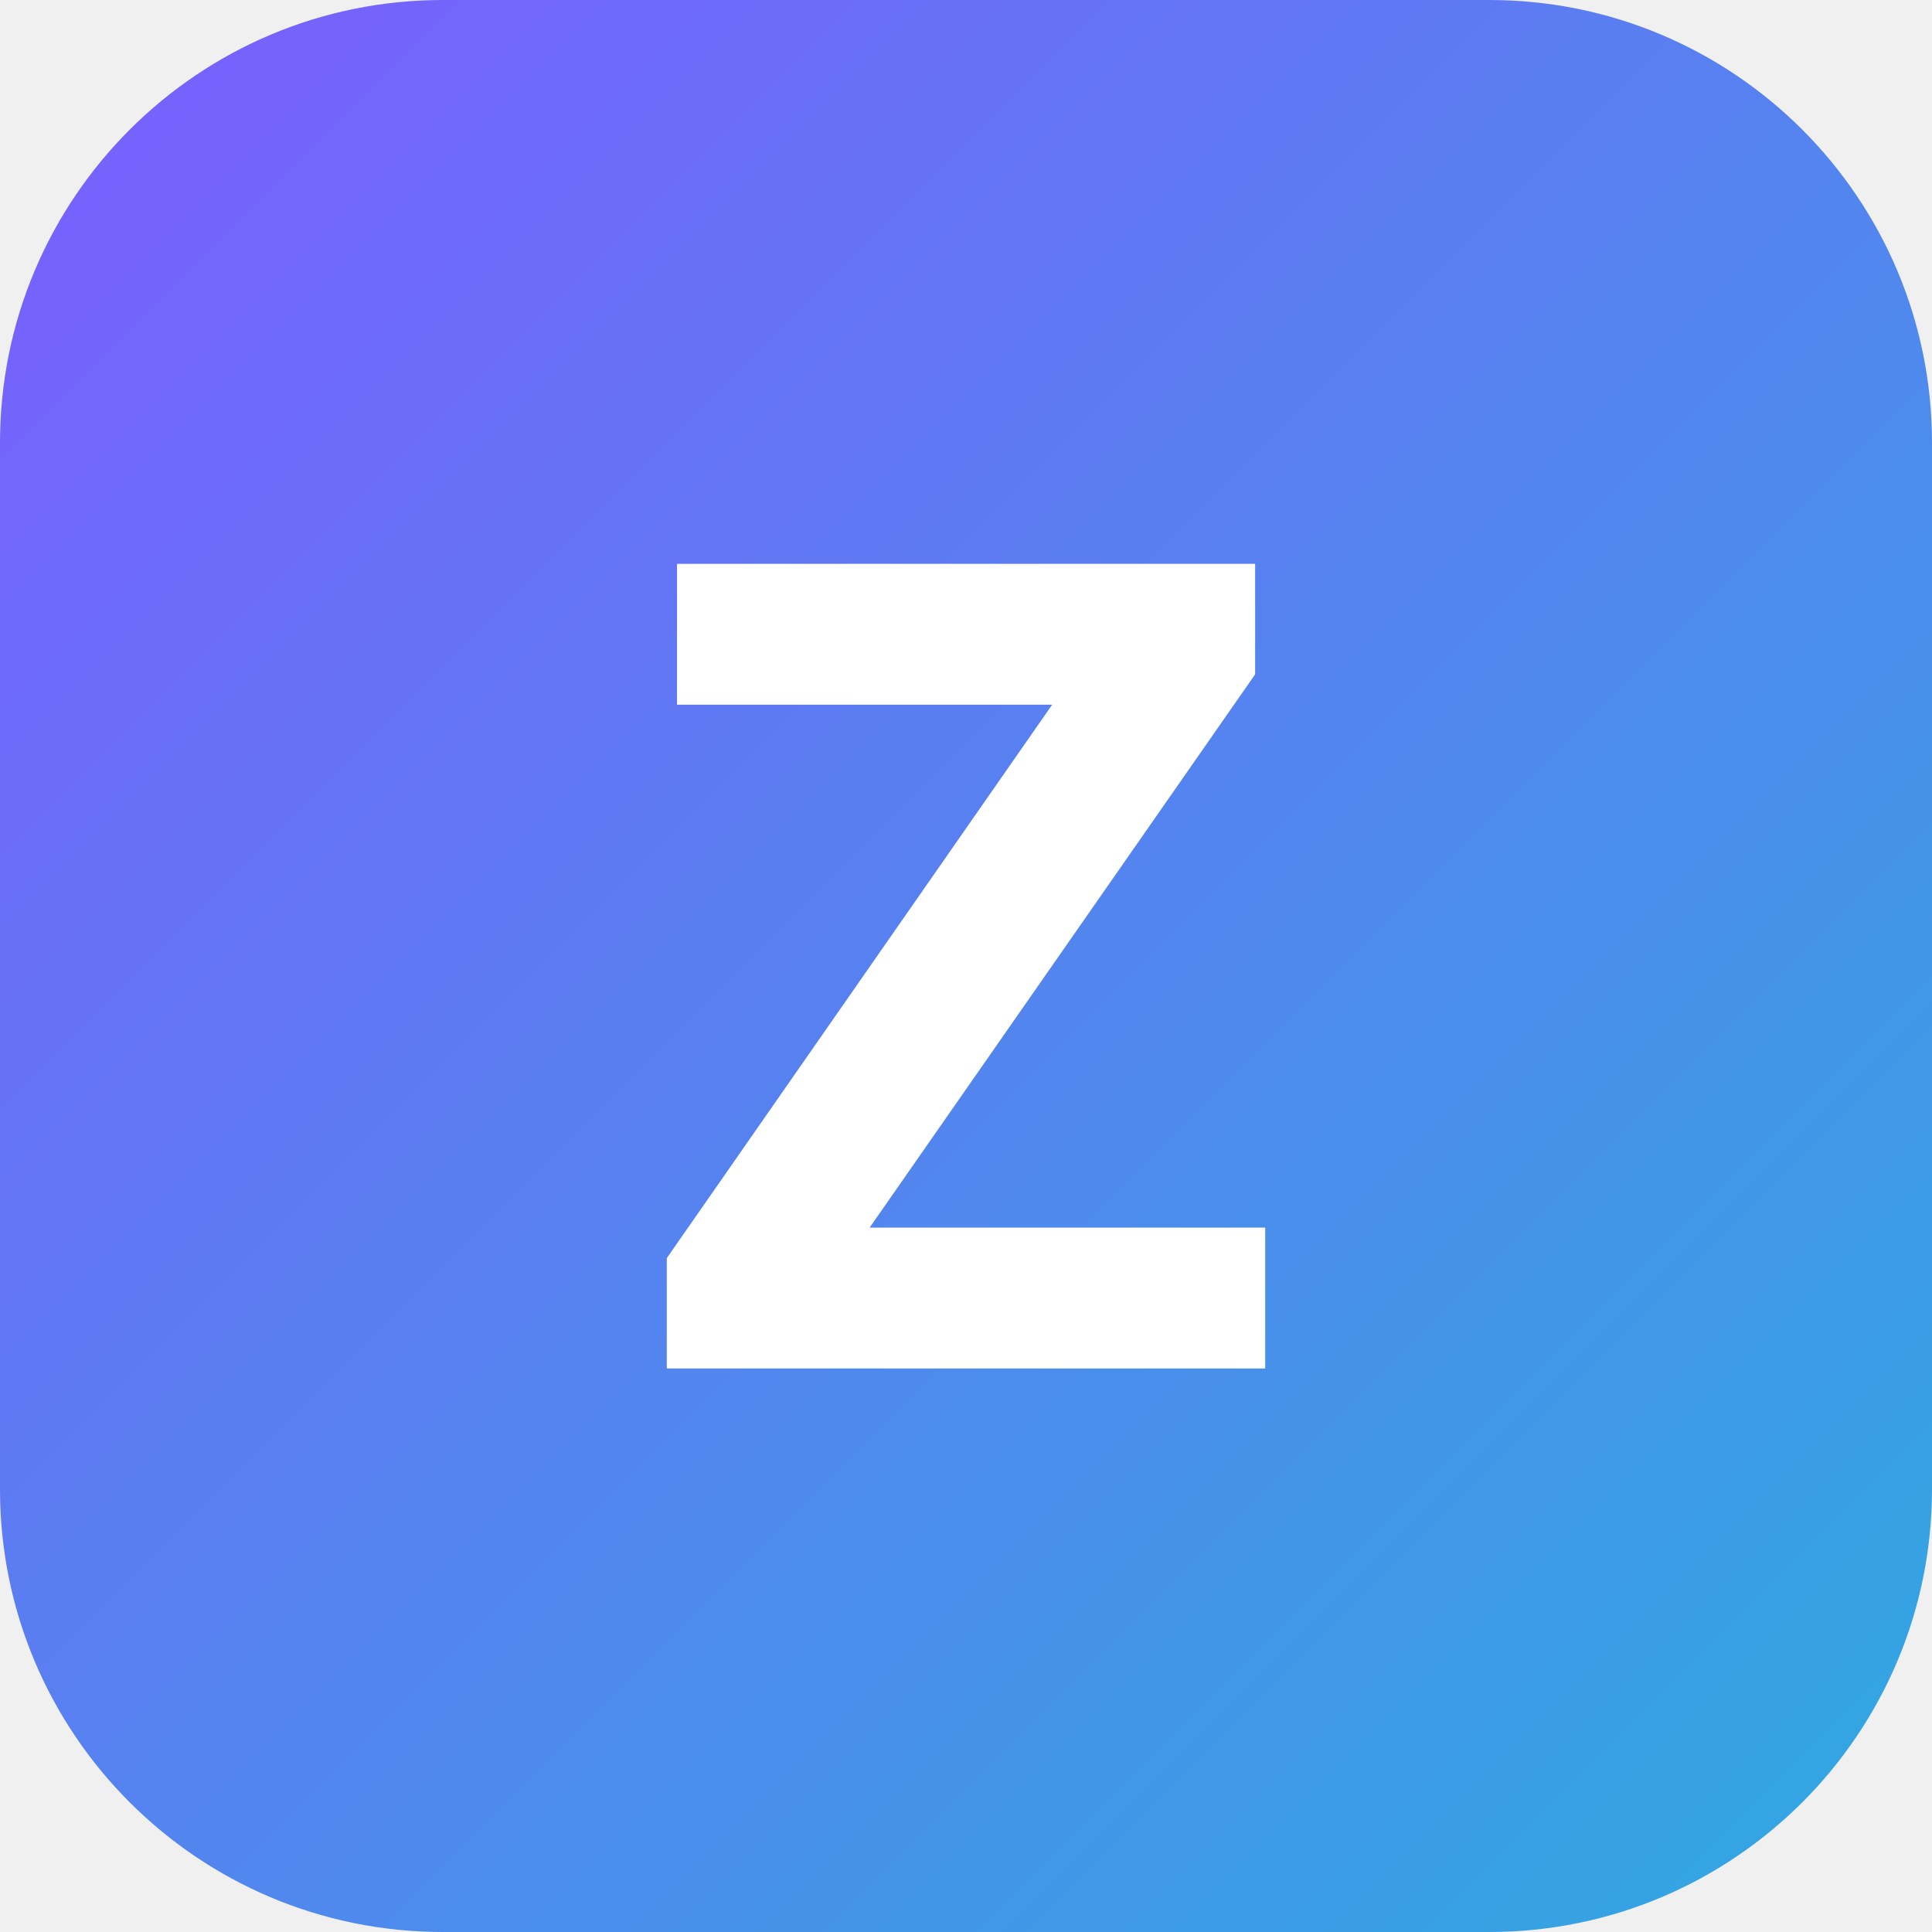
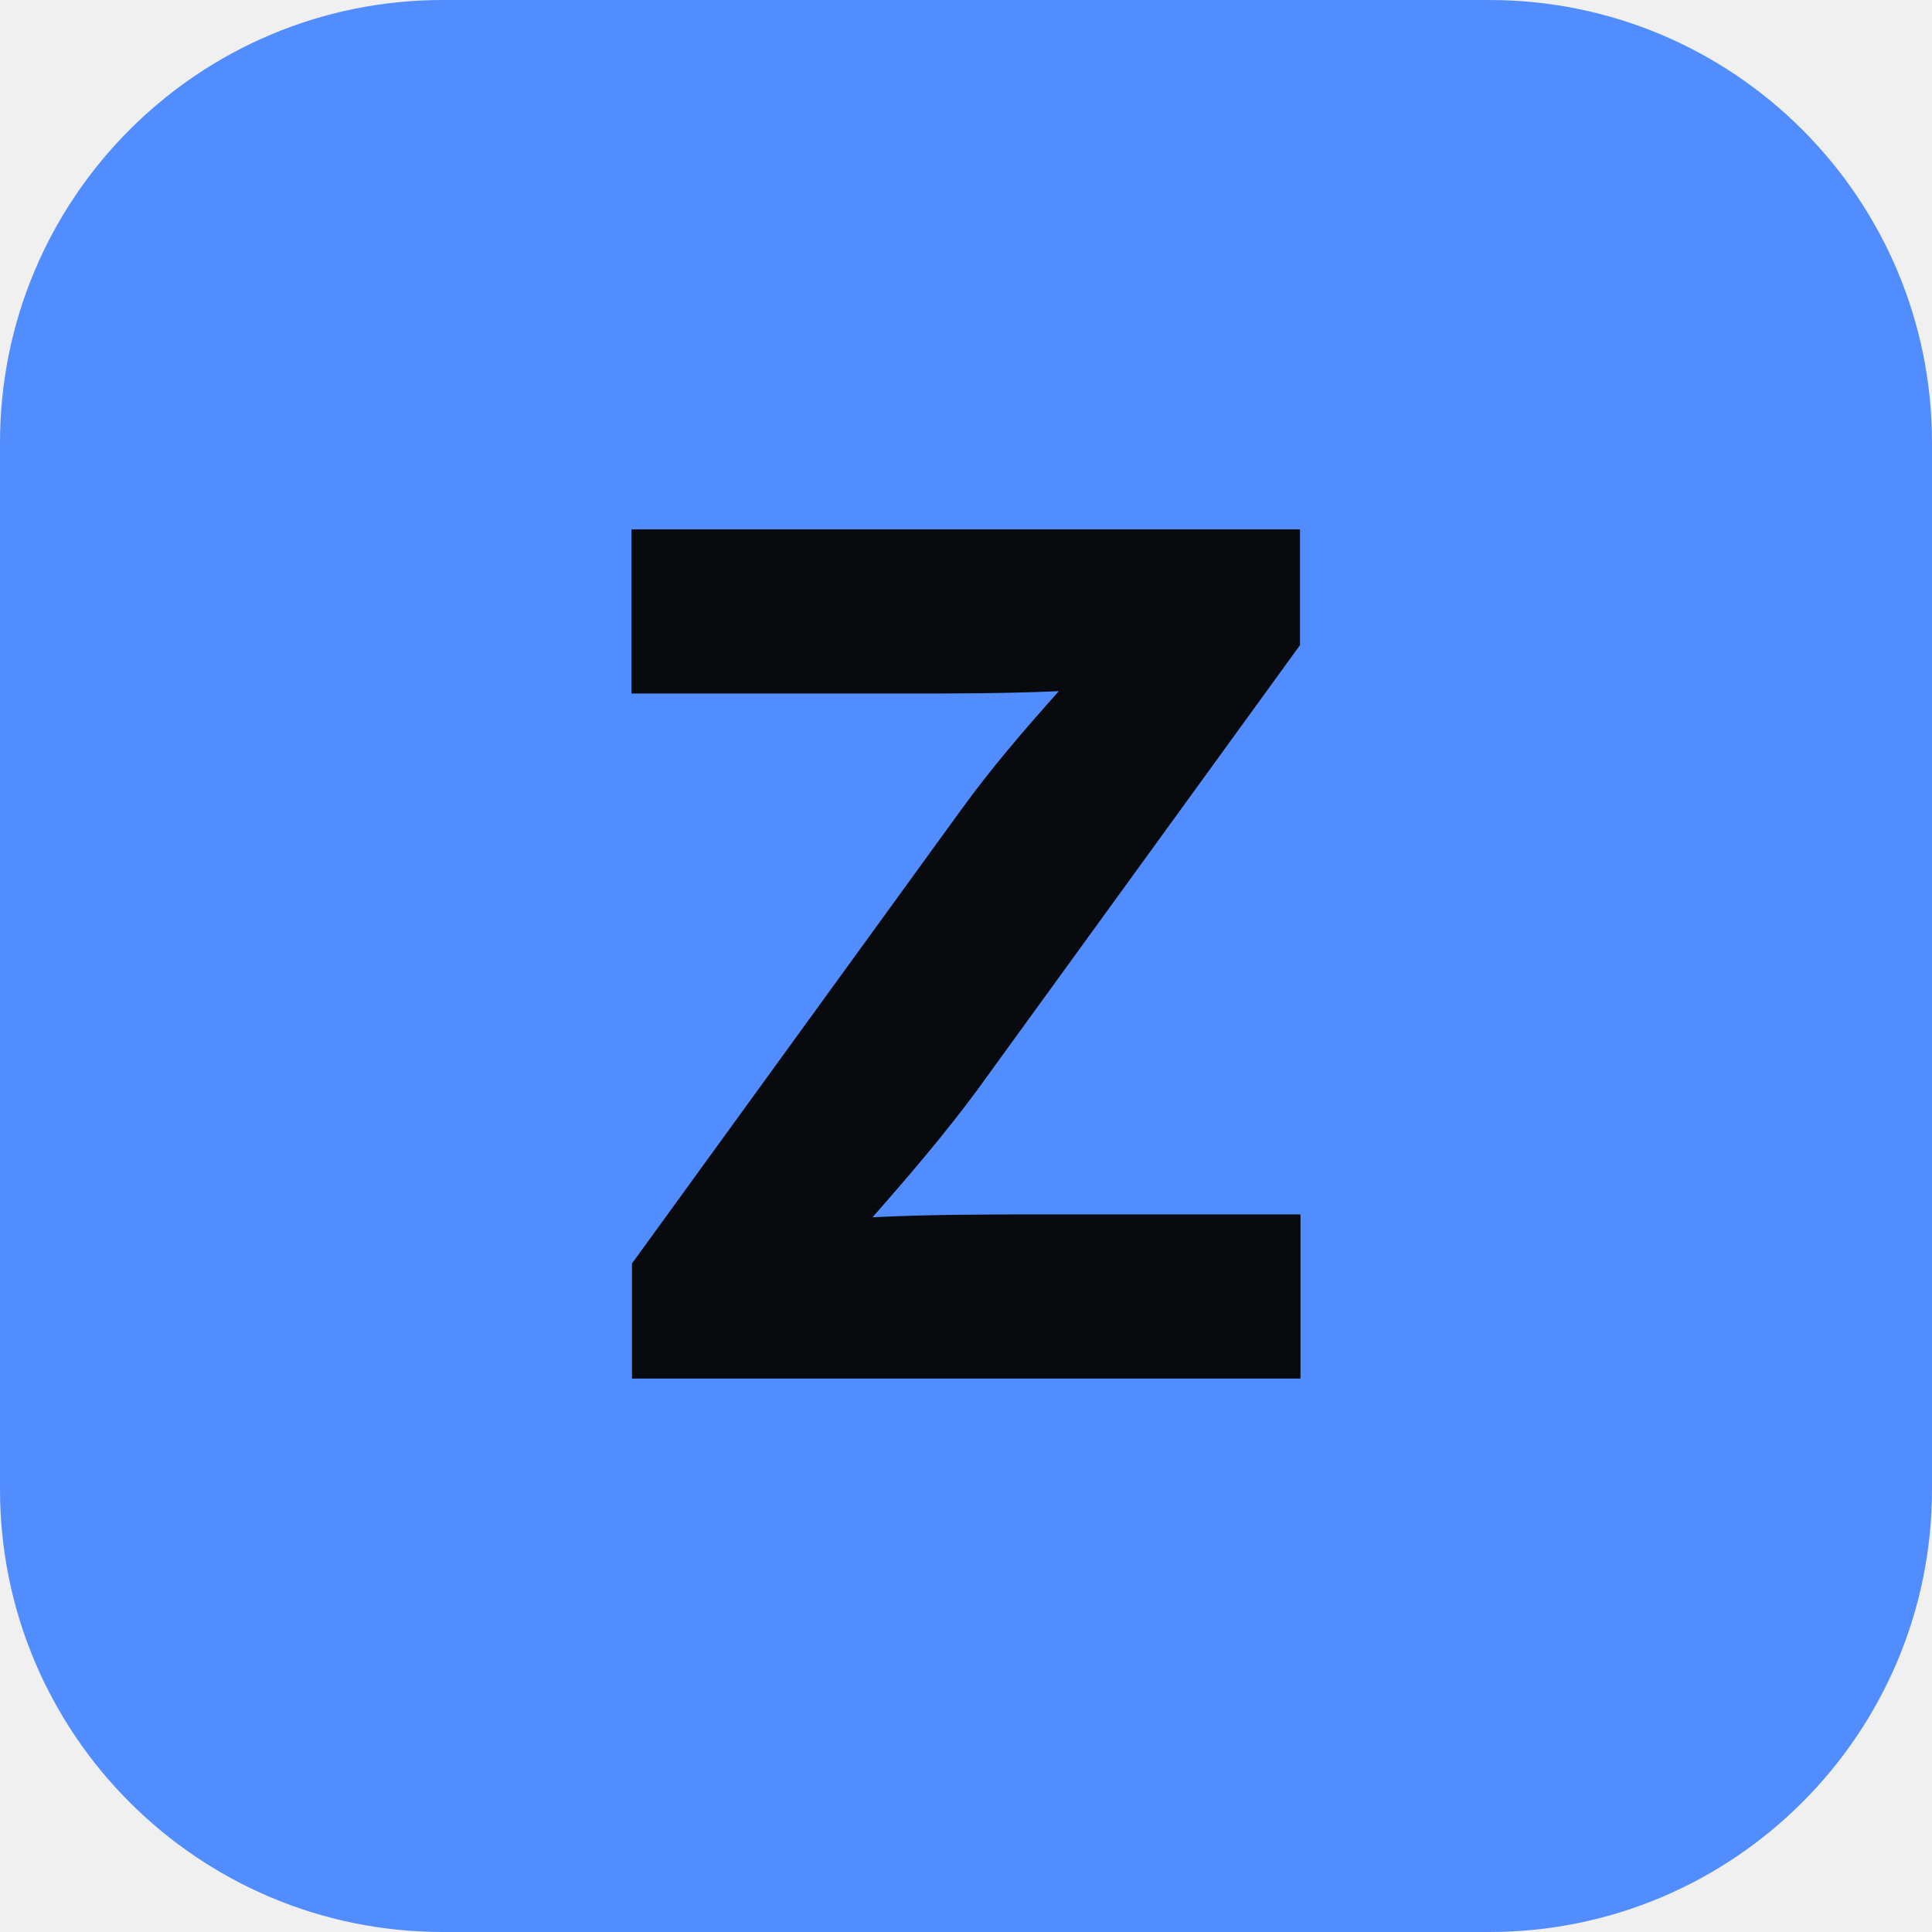
<svg xmlns="http://www.w3.org/2000/svg" viewBox="0 0 192 192">
-   <defs>
-     <linearGradient id="g" x1="0" y1="0" x2="1" y2="1">
-       <stop offset="0" stop-color="#7C5CFF" />
-       <stop offset="1" stop-color="#2EAAE0" />
-     </linearGradient>
-   </defs>
-   <rect width="192" height="192" rx="44" fill="url(#g)" />
-   <text x="96" y="136" font-size="112" font-family="sans-serif" font-weight="900" fill="white" text-anchor="middle">Z</text>
+   <rect width="192" height="192" rx="44" fill="#528dff" />
+   <text x="96" y="137" font-family="Sora, Inter, sans-serif" font-size="116" font-weight="800" fill="#090a0e" text-anchor="middle">Z</text>
</svg>
